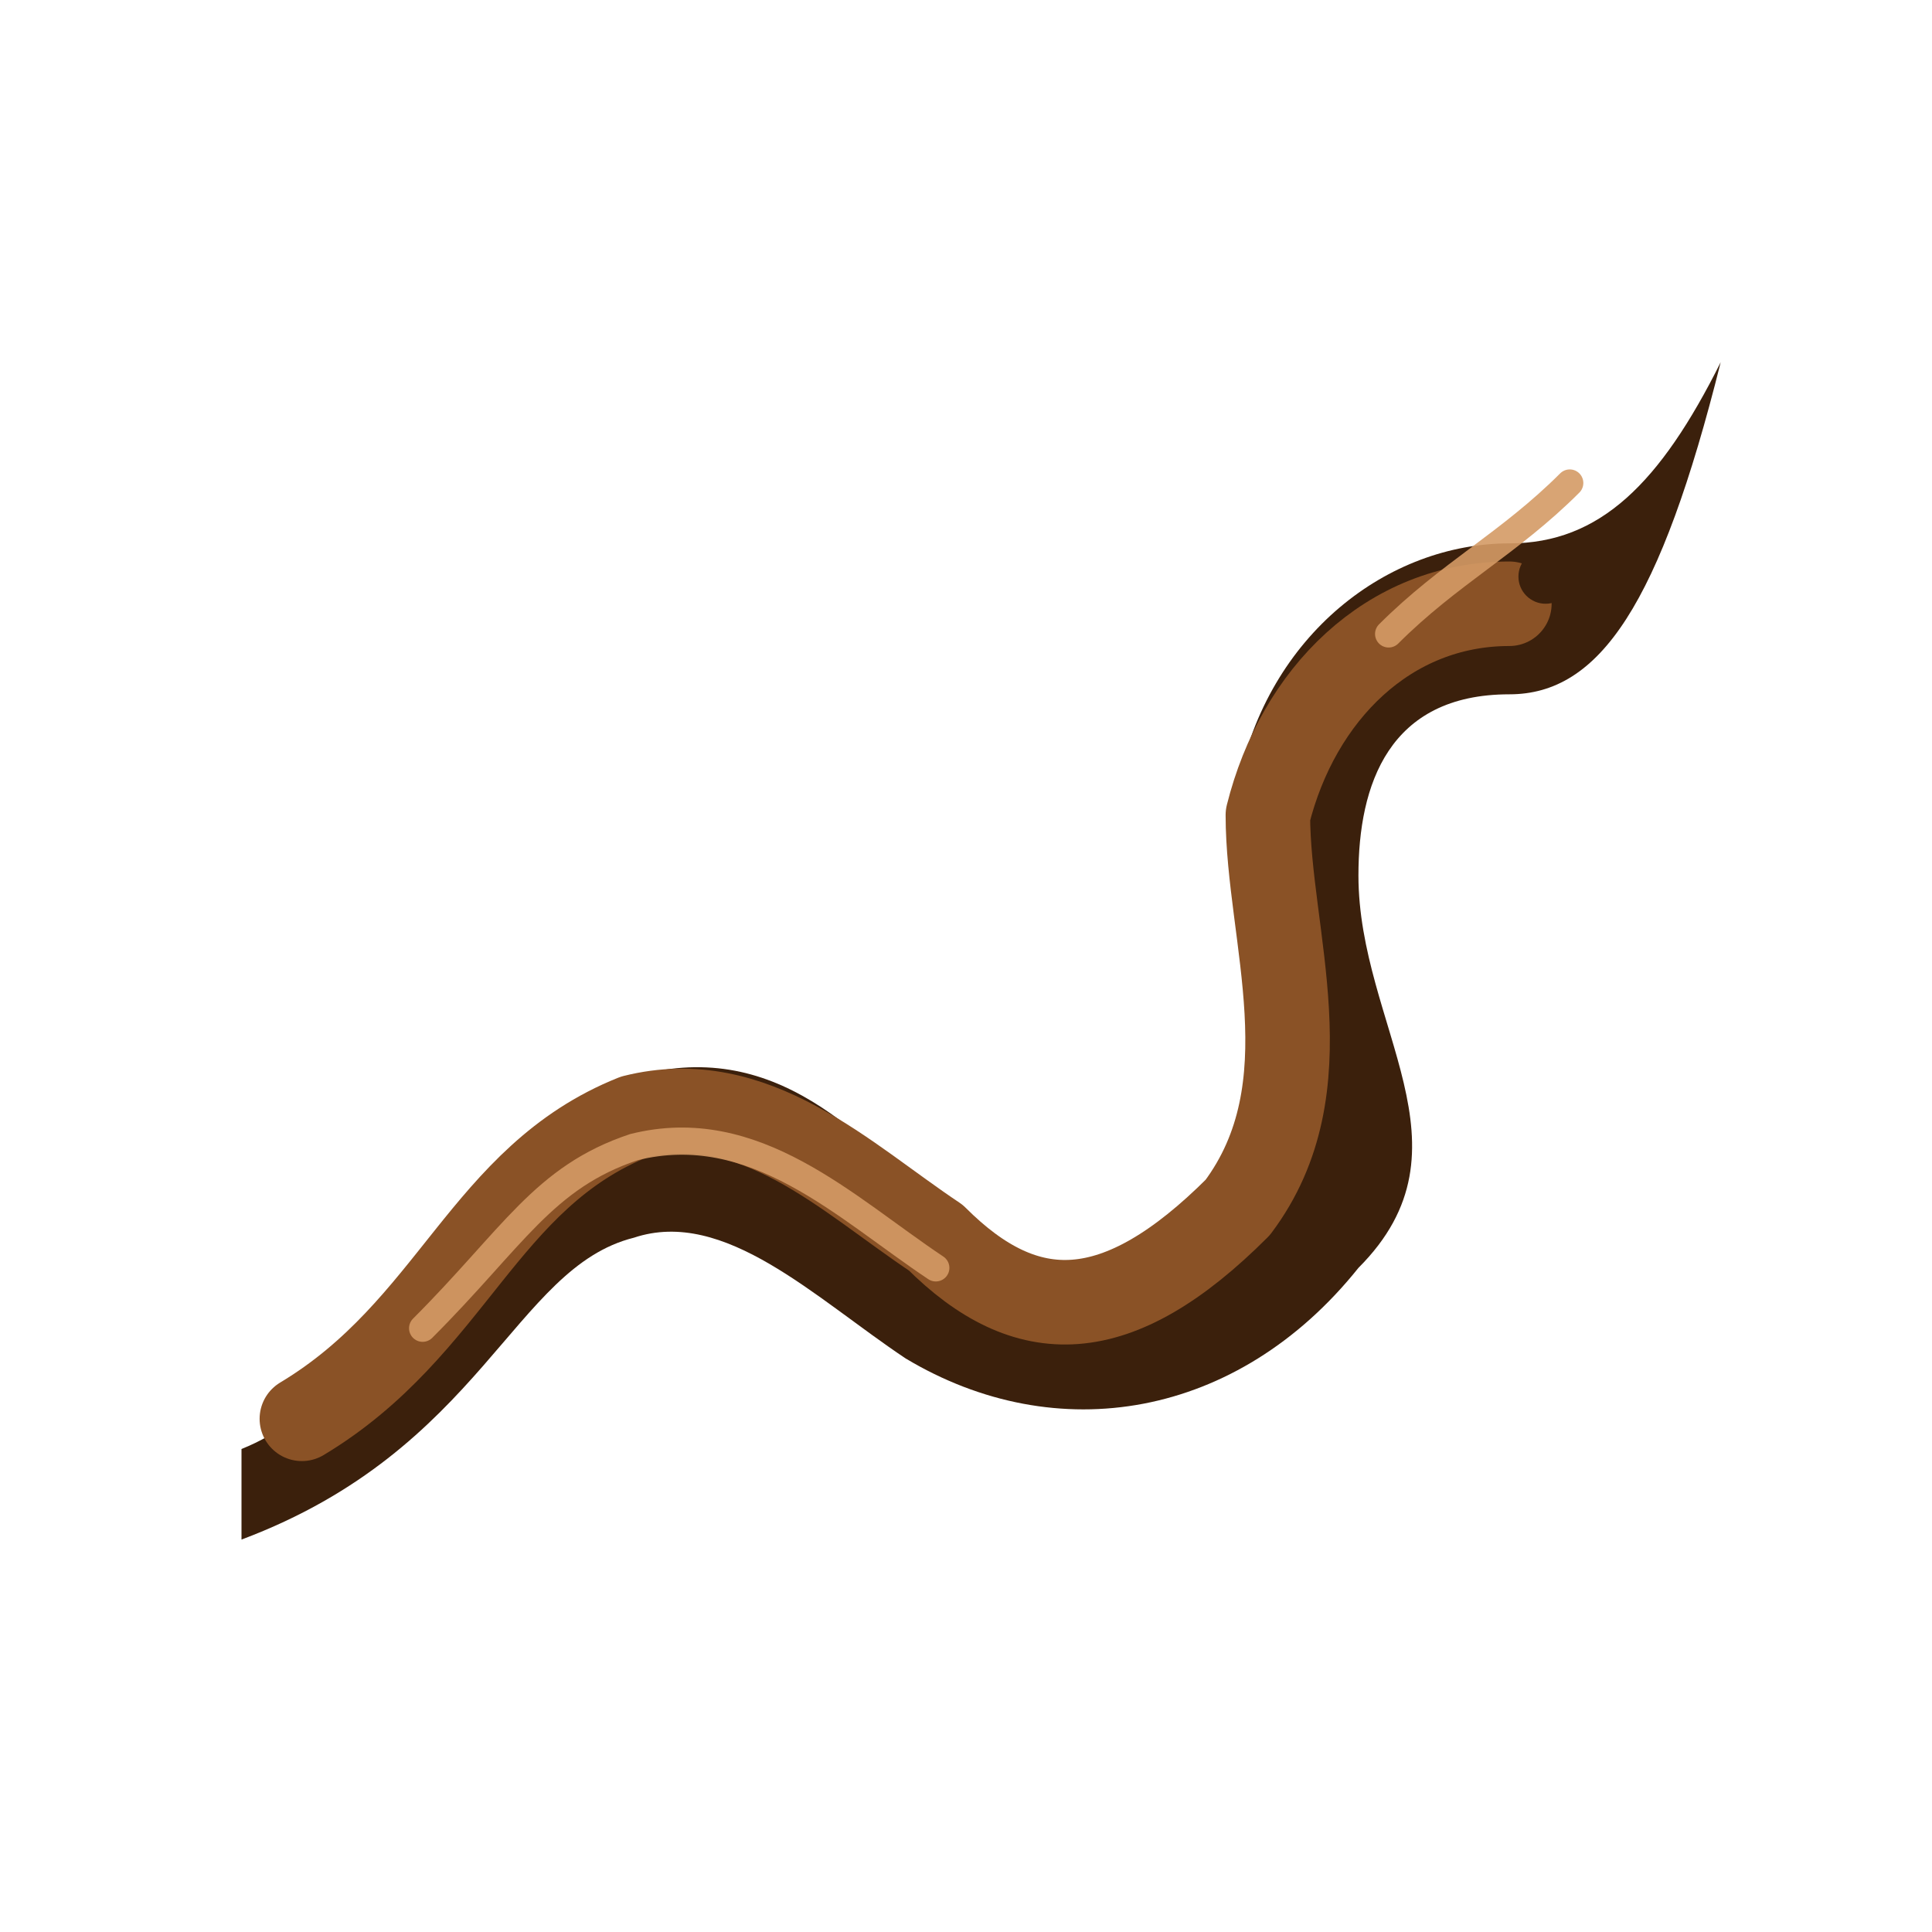
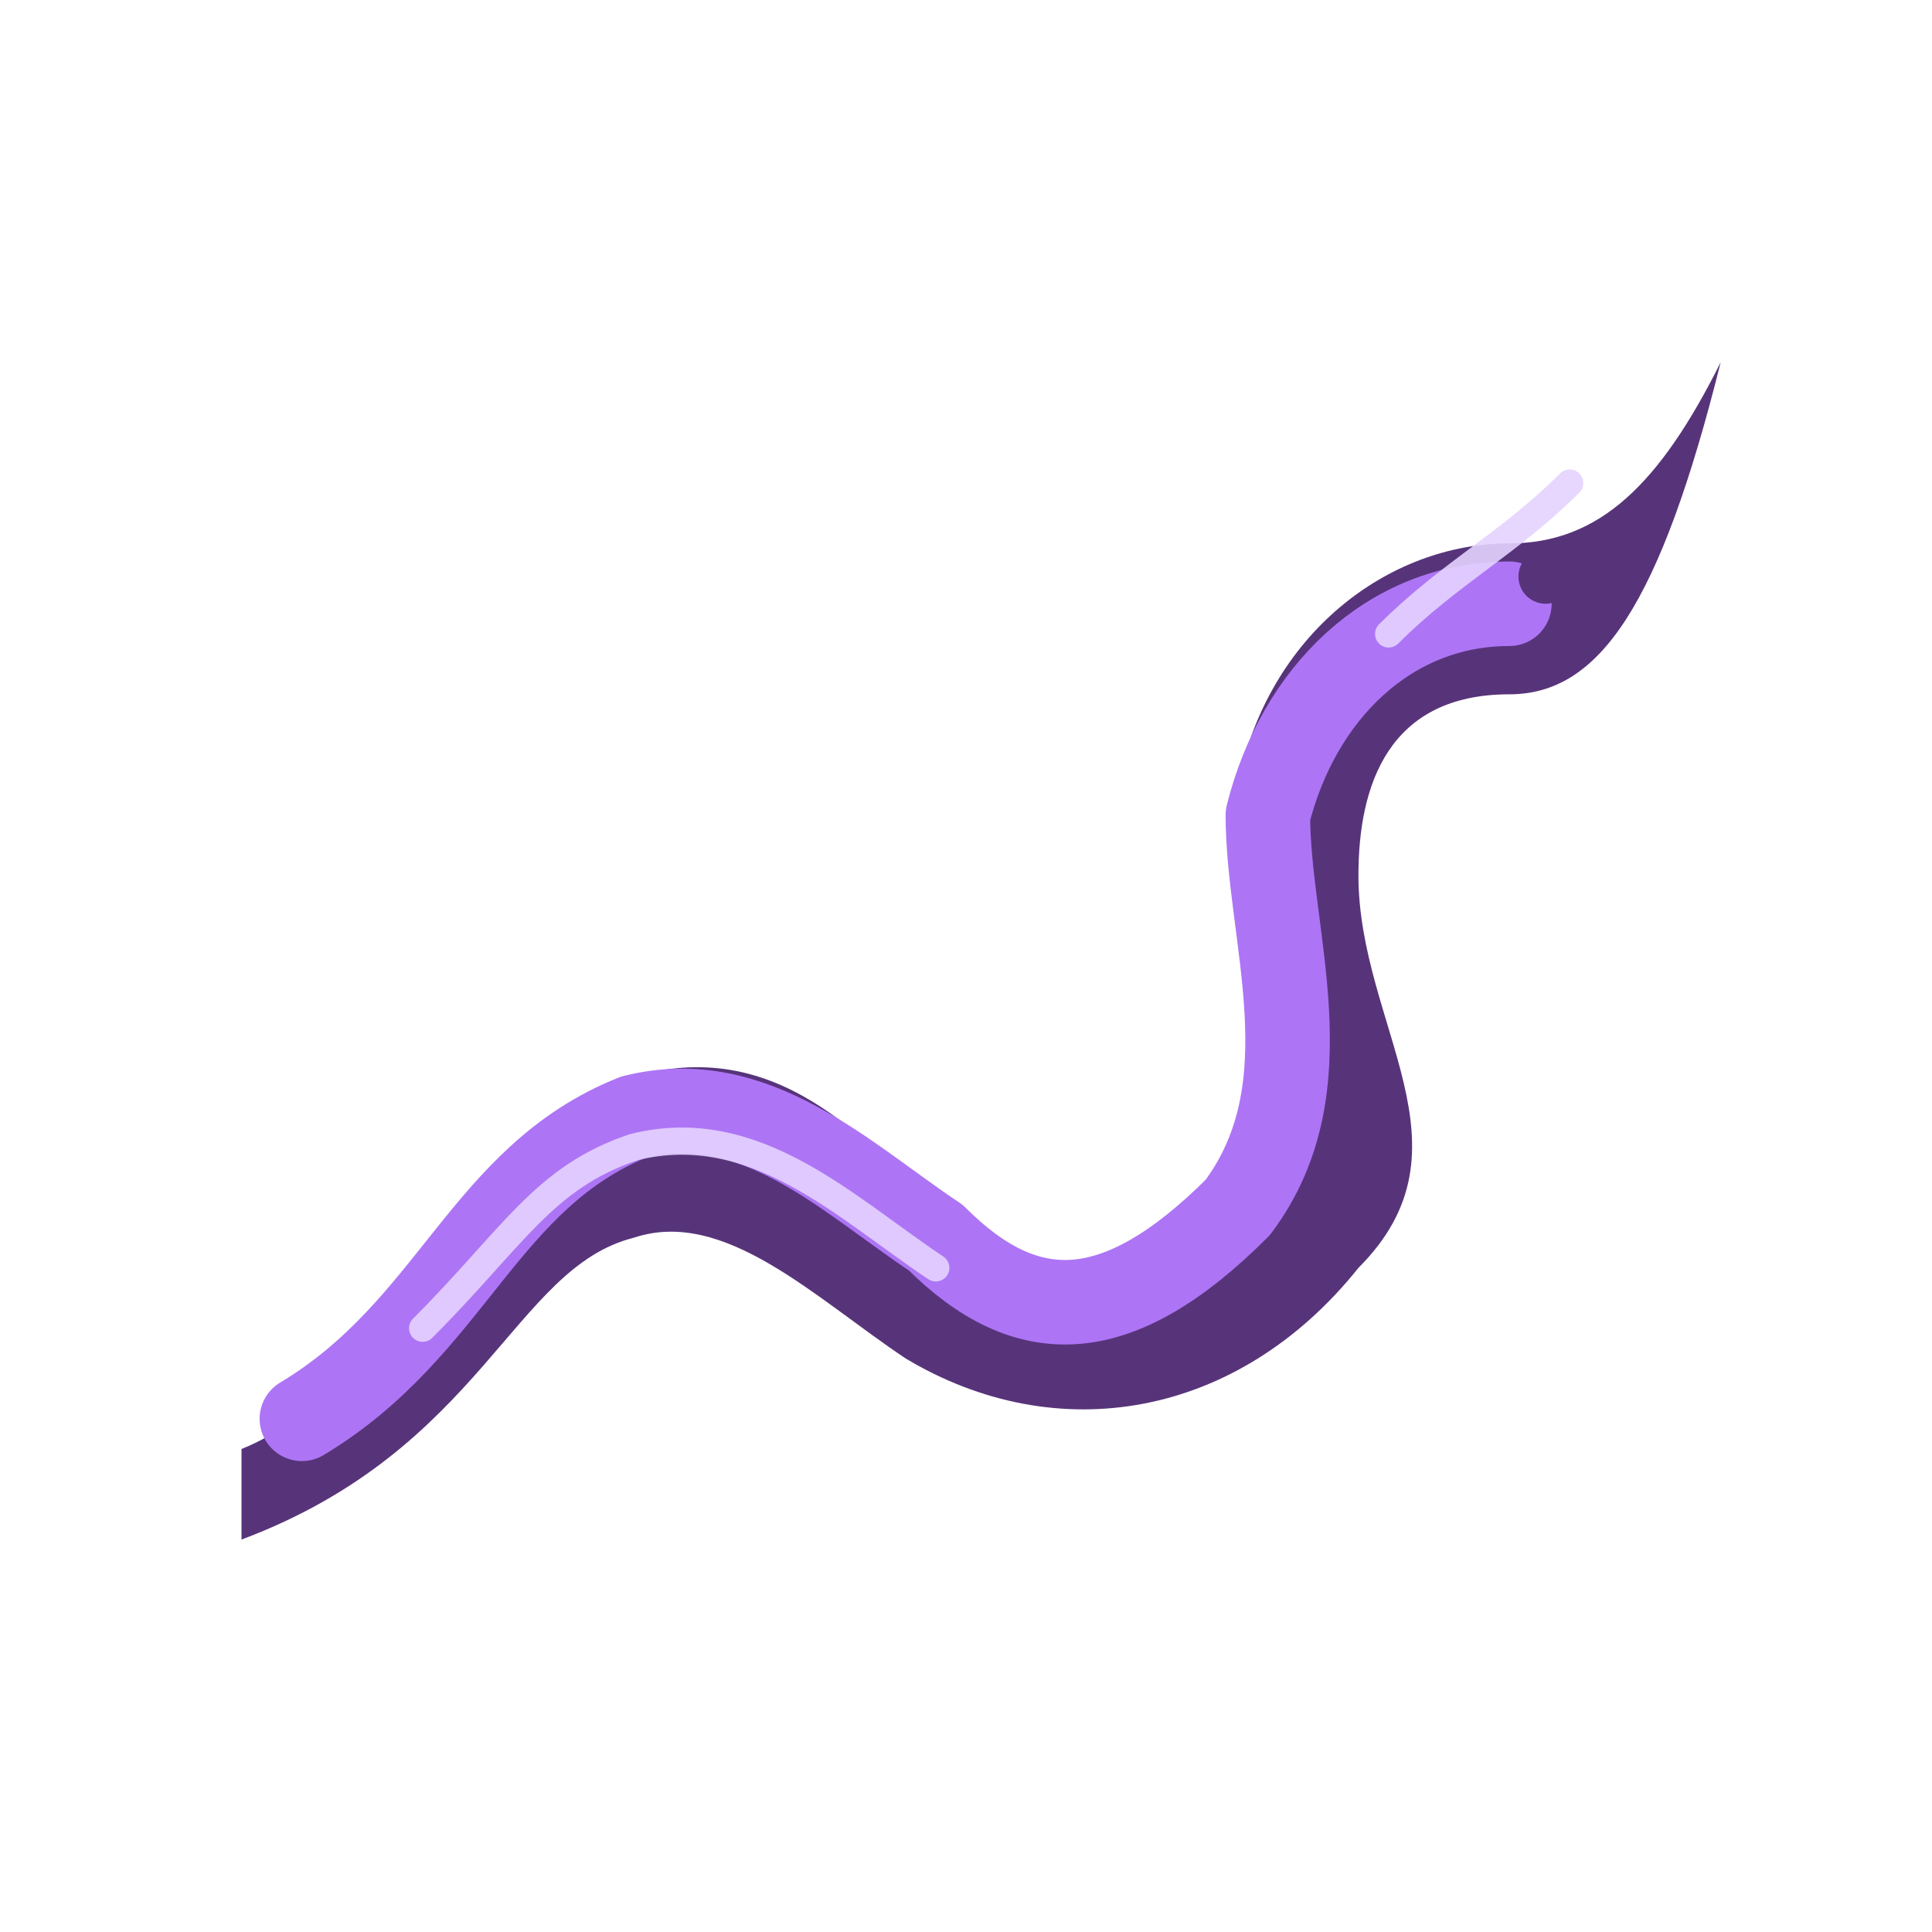
<svg xmlns="http://www.w3.org/2000/svg" width="64" height="64" viewBox="0 0 64 64" fill="none" stroke-linecap="round" stroke-linejoin="round">
  <g>
-     <path d="M8 48C13 46 14 39 20 36C25 34 28 37 31 40C34 43 36 43 40 40C45 36 40 30 41 26C42 21 46 18 50 18C53 18 55 16 57 12C55 20 53 23 50 23C46 23 45 26 45 29C45 34 49 38 45 42C41 47 35 48 30 45C27 43 24 40 21 41C17 42 16 48 8 51Z" fill="#3B200C" />
-     <path d="M10 47C15 44 16 39 21 37C25 36 28 39 31 41C34 44 37 44 41 40C44 36 42 31 42 27C43 23 46 20 50 20" stroke="#8A5226" stroke-width="2.8" />
-     <path d="M14 44C17 41 18 39 21 38C25 37 28 40 31 42" stroke="#D49A65" stroke-width="0.9" opacity="0.9" />
-     <path d="M46 21C48 19 50 18 52 16" stroke="#D49A65" stroke-width="0.9" opacity="0.9" />
-     <circle cx="51.2" cy="19.1" r="0.9" fill="#3B200C" />
+     <path d="M8 48C13 46 14 39 20 36C25 34 28 37 31 40C34 43 36 43 40 40C45 36 40 30 41 26C42 21 46 18 50 18C53 18 55 16 57 12C55 20 53 23 50 23C46 23 45 26 45 29C45 34 49 38 45 42C41 47 35 48 30 45C27 43 24 40 21 41C17 42 16 48 8 51Z" fill="#57347A" />
+     <path d="M10 47C15 44 16 39 21 37C25 36 28 39 31 41C34 44 37 44 41 40C44 36 42 31 42 27C43 23 46 20 50 20" stroke="#AD75F5" stroke-width="2.8" />
+     <path d="M14 44C17 41 18 39 21 38C25 37 28 40 31 42" stroke="#E4D3FF" stroke-width="0.9" opacity="0.9" />
+     <path d="M46 21C48 19 50 18 52 16" stroke="#E4D3FF" stroke-width="0.9" opacity="0.9" />
+     <circle cx="51.2" cy="19.1" r="0.9" fill="#57347A" />
  </g>
</svg>
